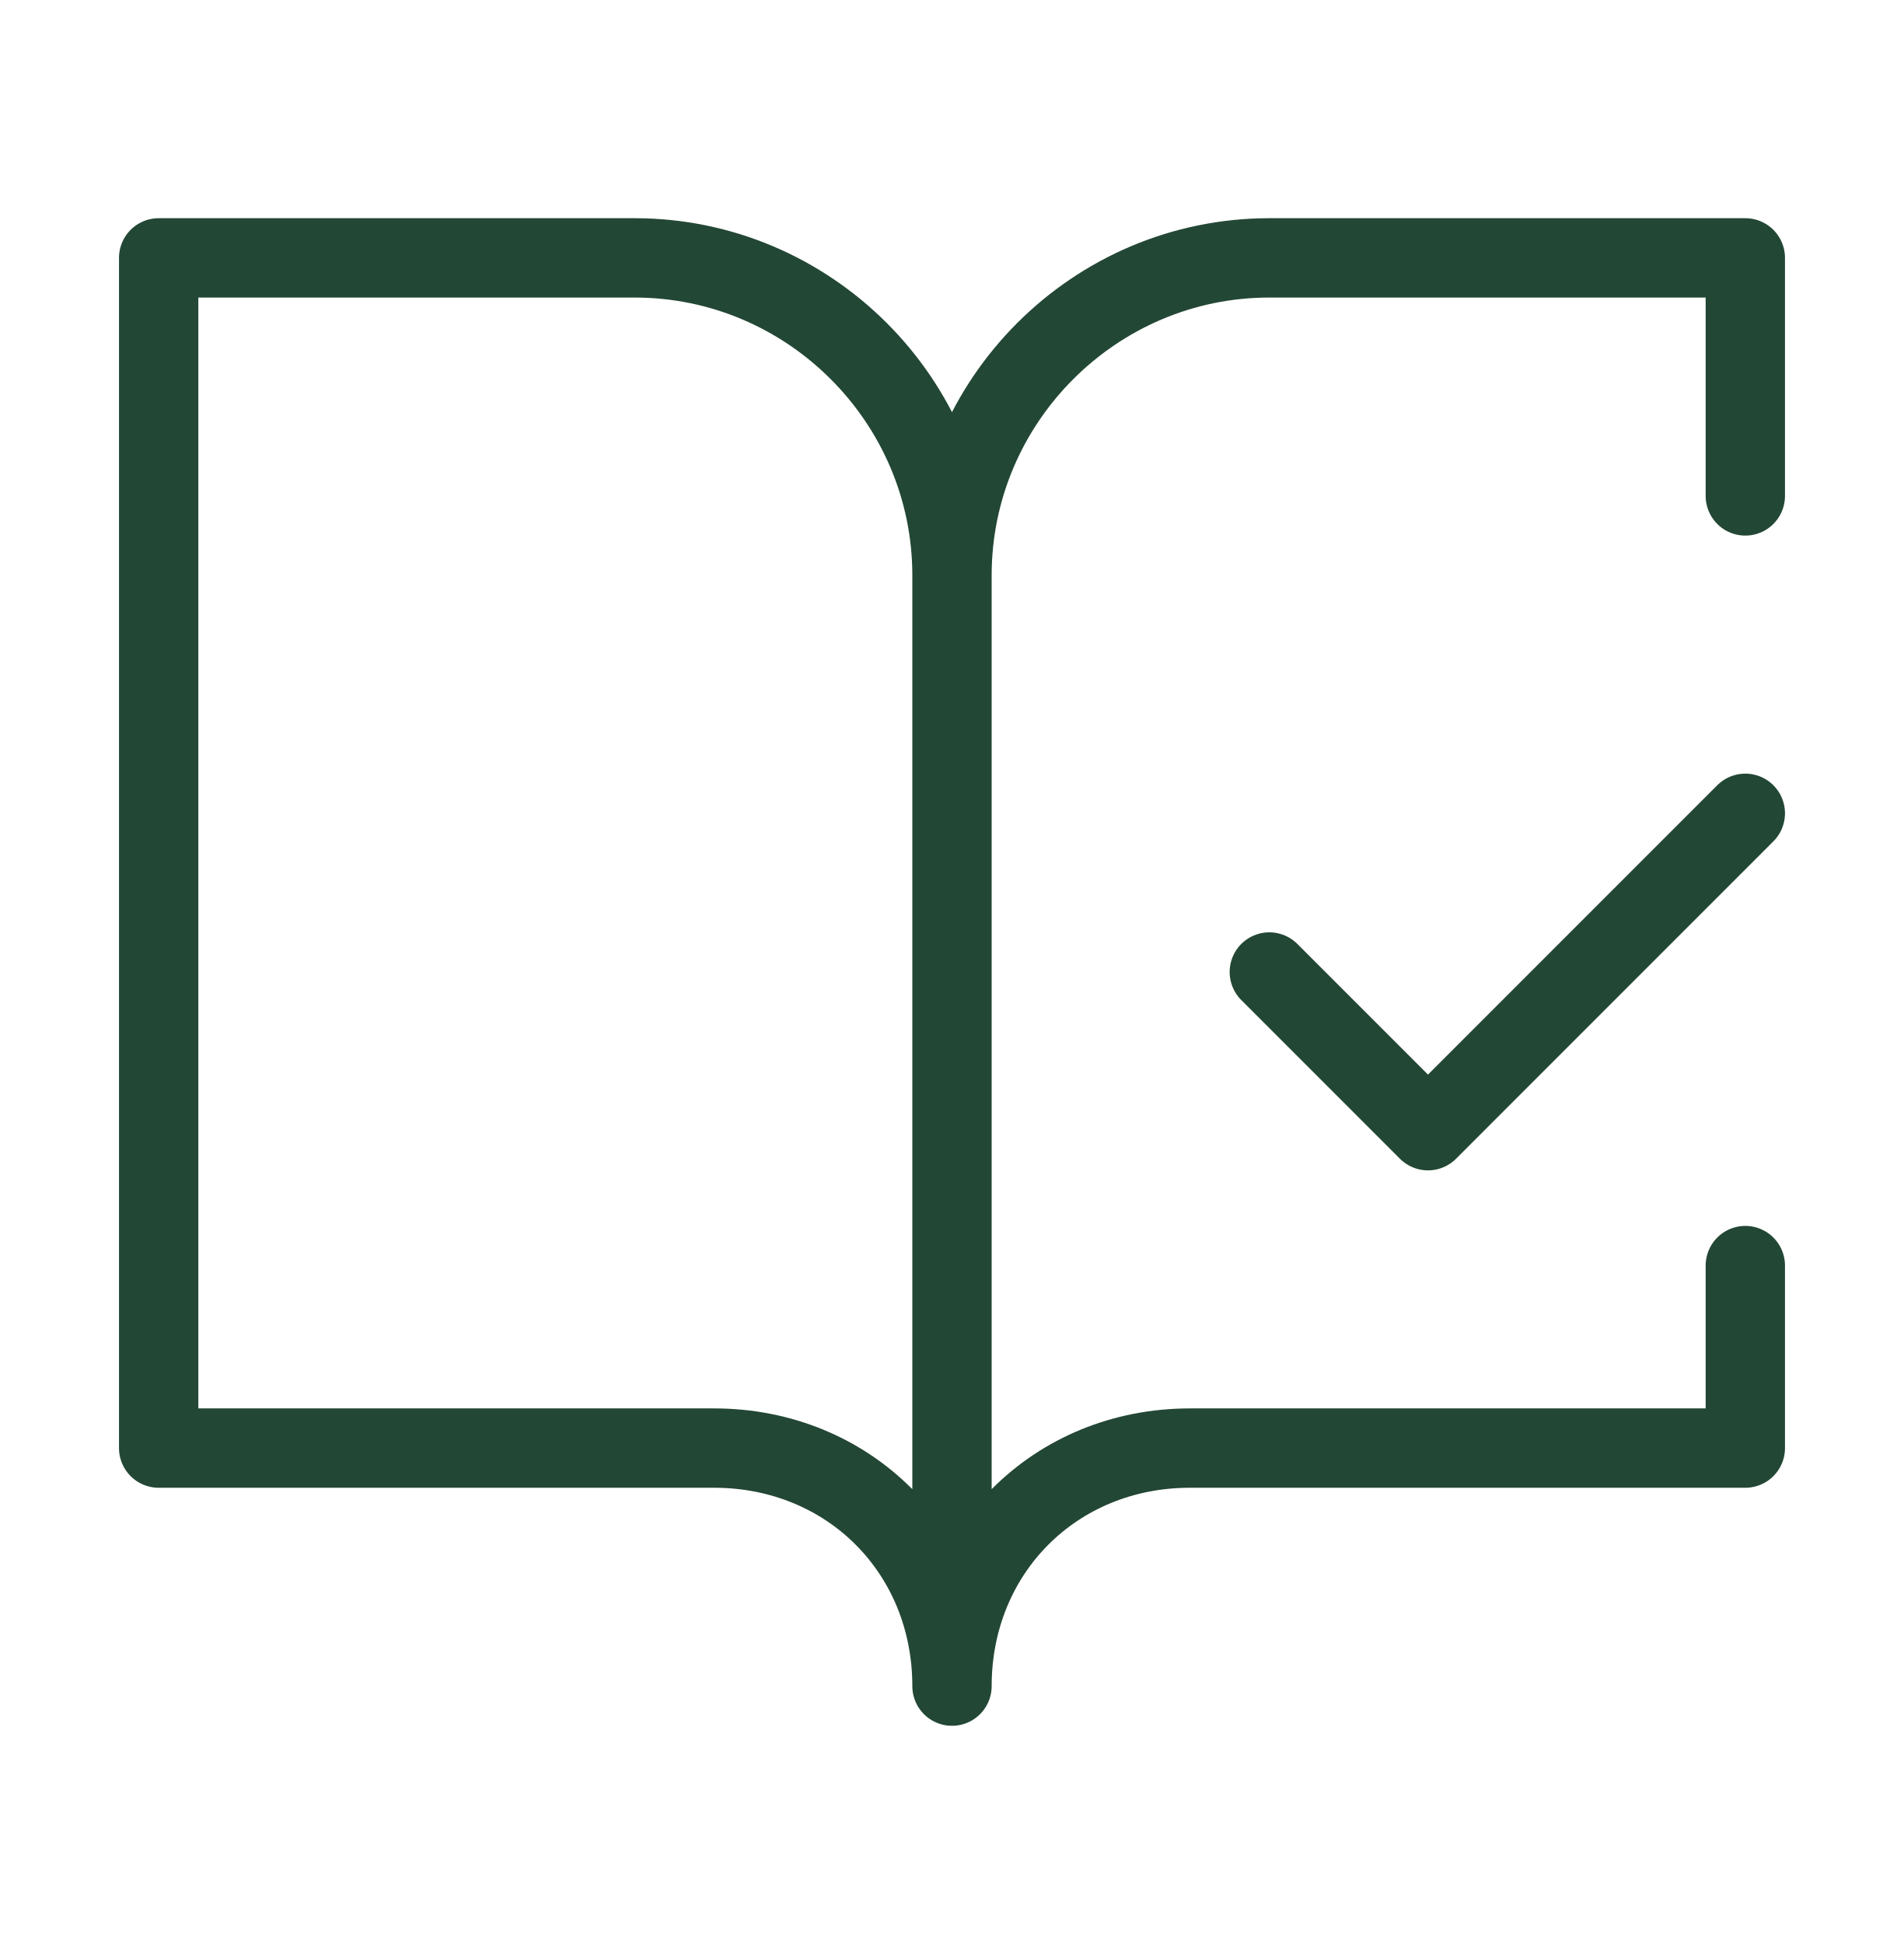
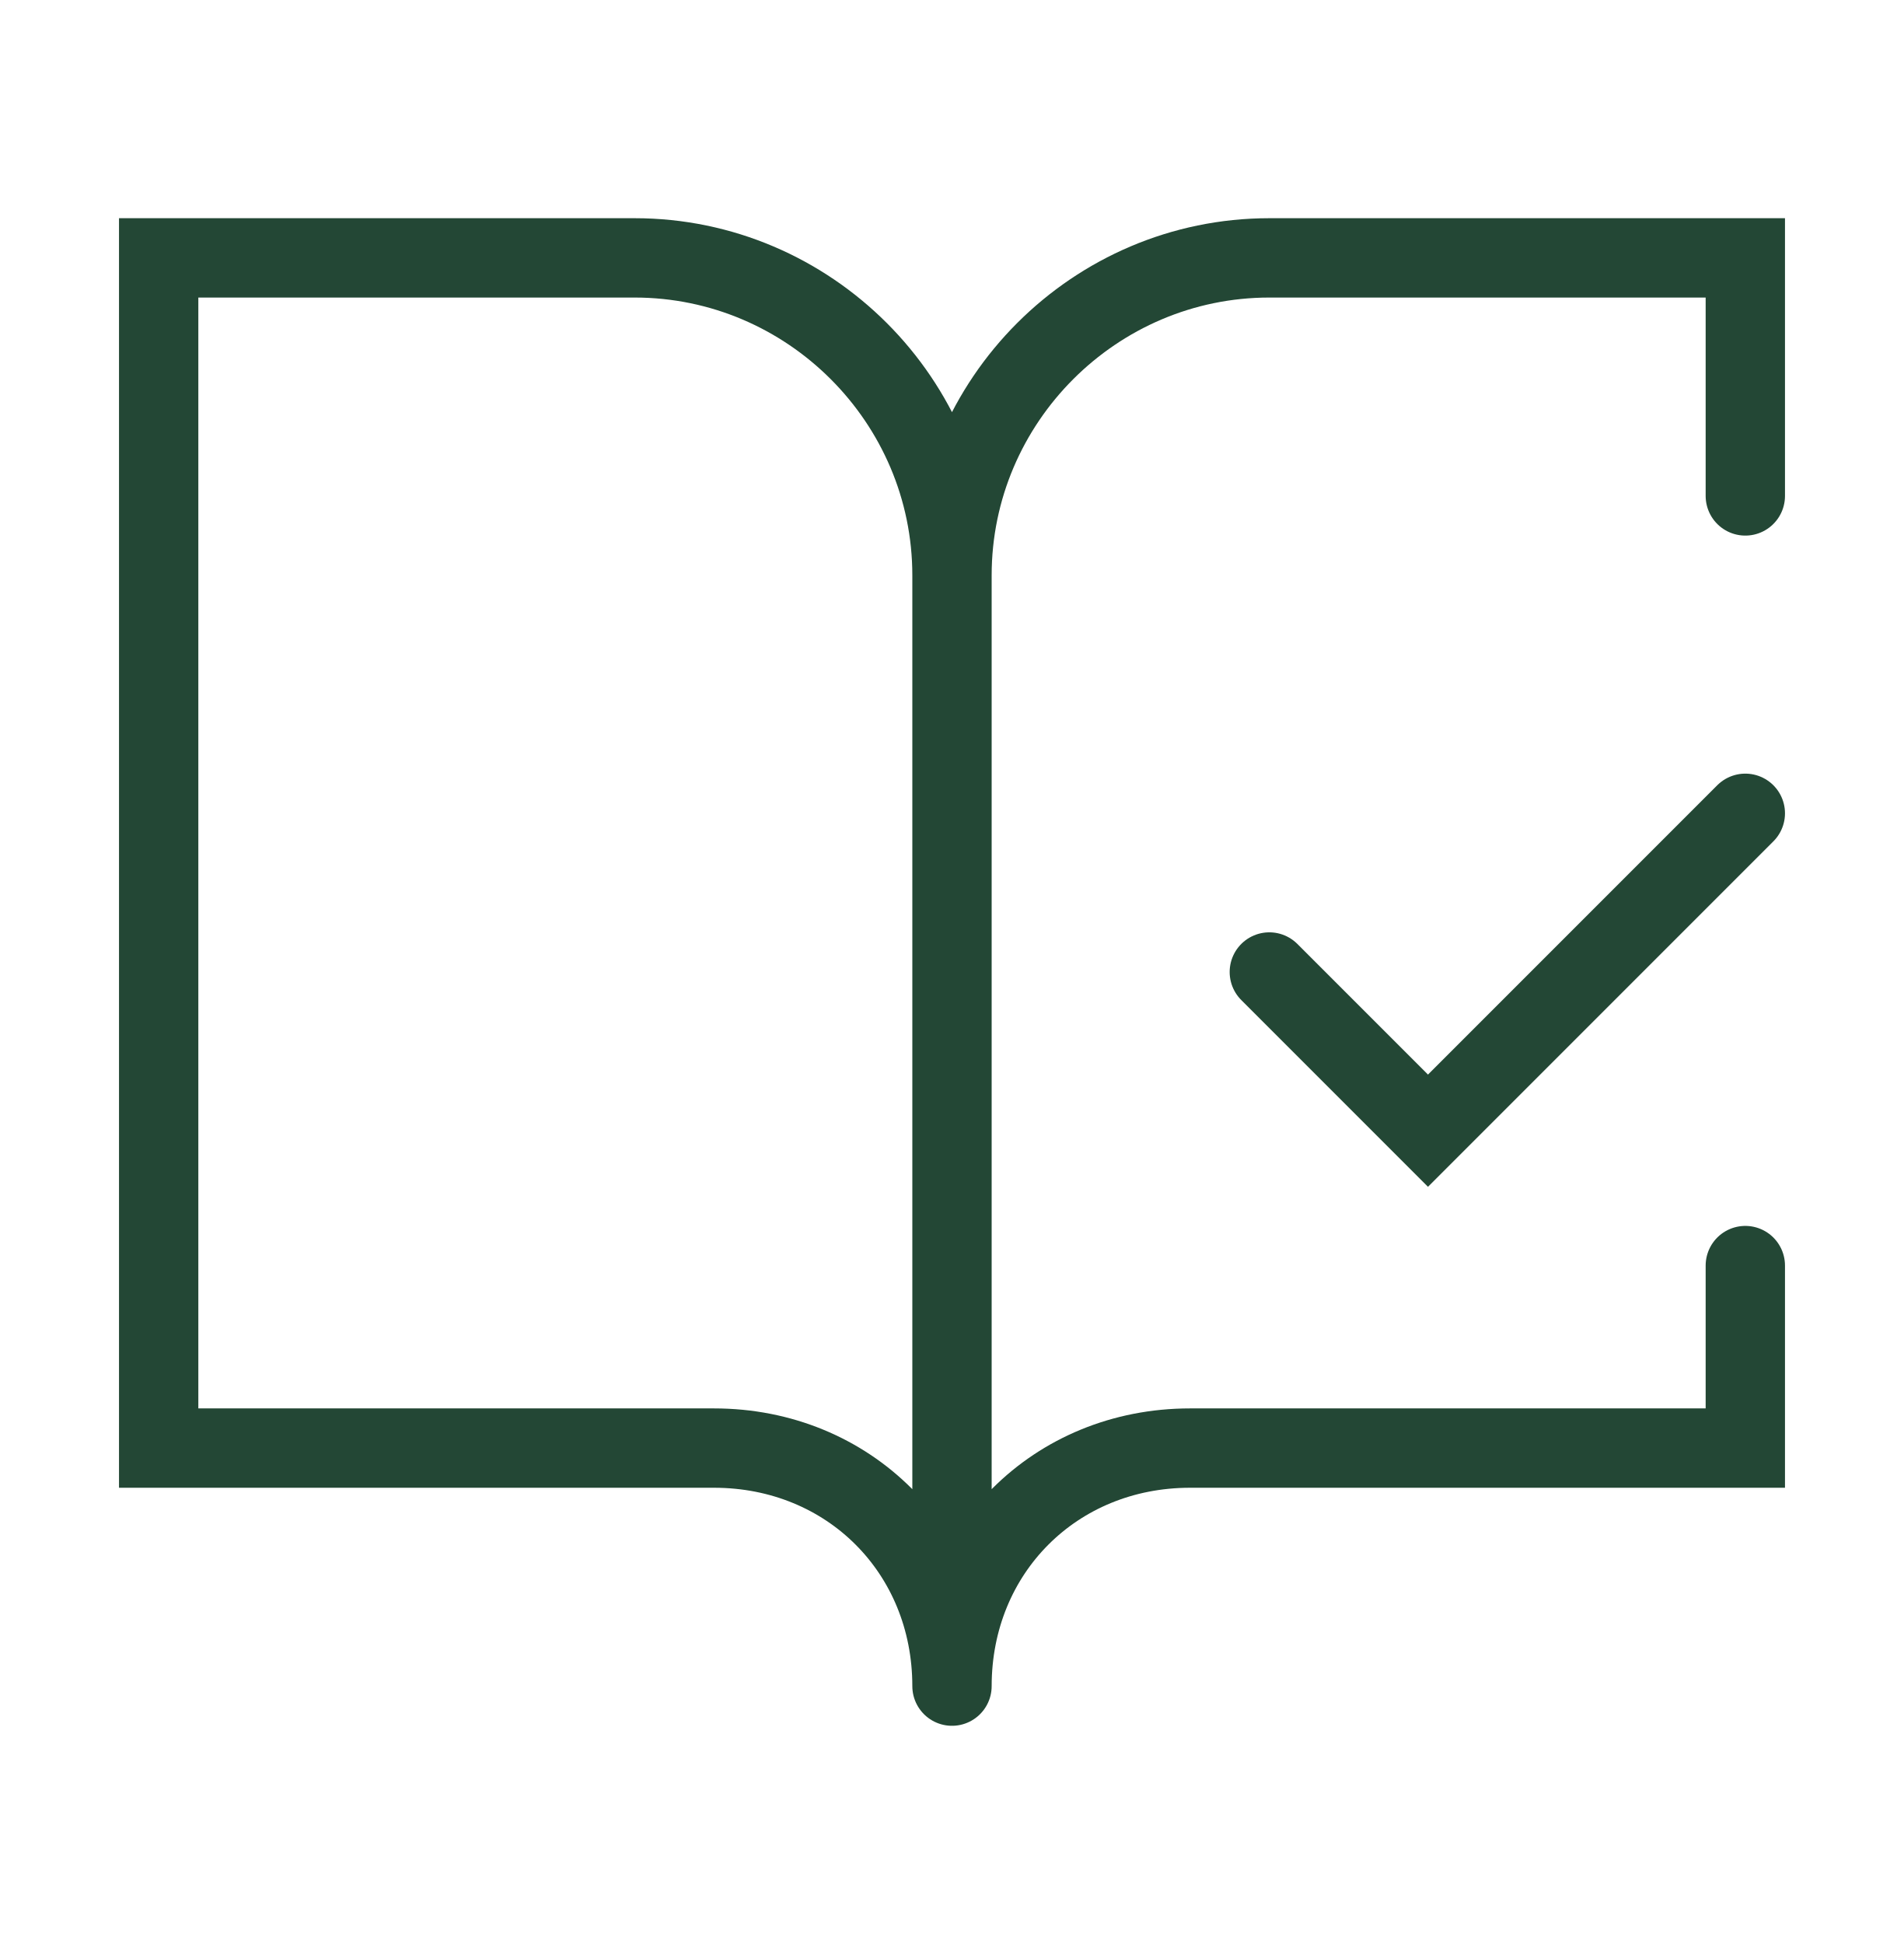
<svg xmlns="http://www.w3.org/2000/svg" width="48" height="49" viewBox="0 0 48 49" fill="none">
  <g id="lucide/book-open-check">
-     <path id="Vector" d="M24 42.5C24 39.1 21.4 36.5 18 36.5H4V6.5H16C20.4 6.5 24 10.1 24 14.5M24 42.5V14.5M24 42.5C24 39.1 26.6 36.5 30 36.5H44V31.9M24 14.5C24 10.1 27.6 6.5 32 6.5H44V12.5M32 24.5L36 28.5L44 20.5" stroke="#234735" stroke-width="2" stroke-linecap="round" stroke-linejoin="round" />
+     <path id="Vector" d="M24 42.5C24 39.1 21.4 36.5 18 36.5H4V6.5H16C20.4 6.5 24 10.1 24 14.5M24 42.5V14.5M24 42.5C24 39.1 26.6 36.5 30 36.5H44V31.9M24 14.5C24 10.1 27.6 6.5 32 6.5H44V12.5M32 24.5L36 28.5L44 20.5" stroke="#234735" stroke-width="2" stroke-linecap="round" strokeLinejoin="round" />
  </g>
</svg>
